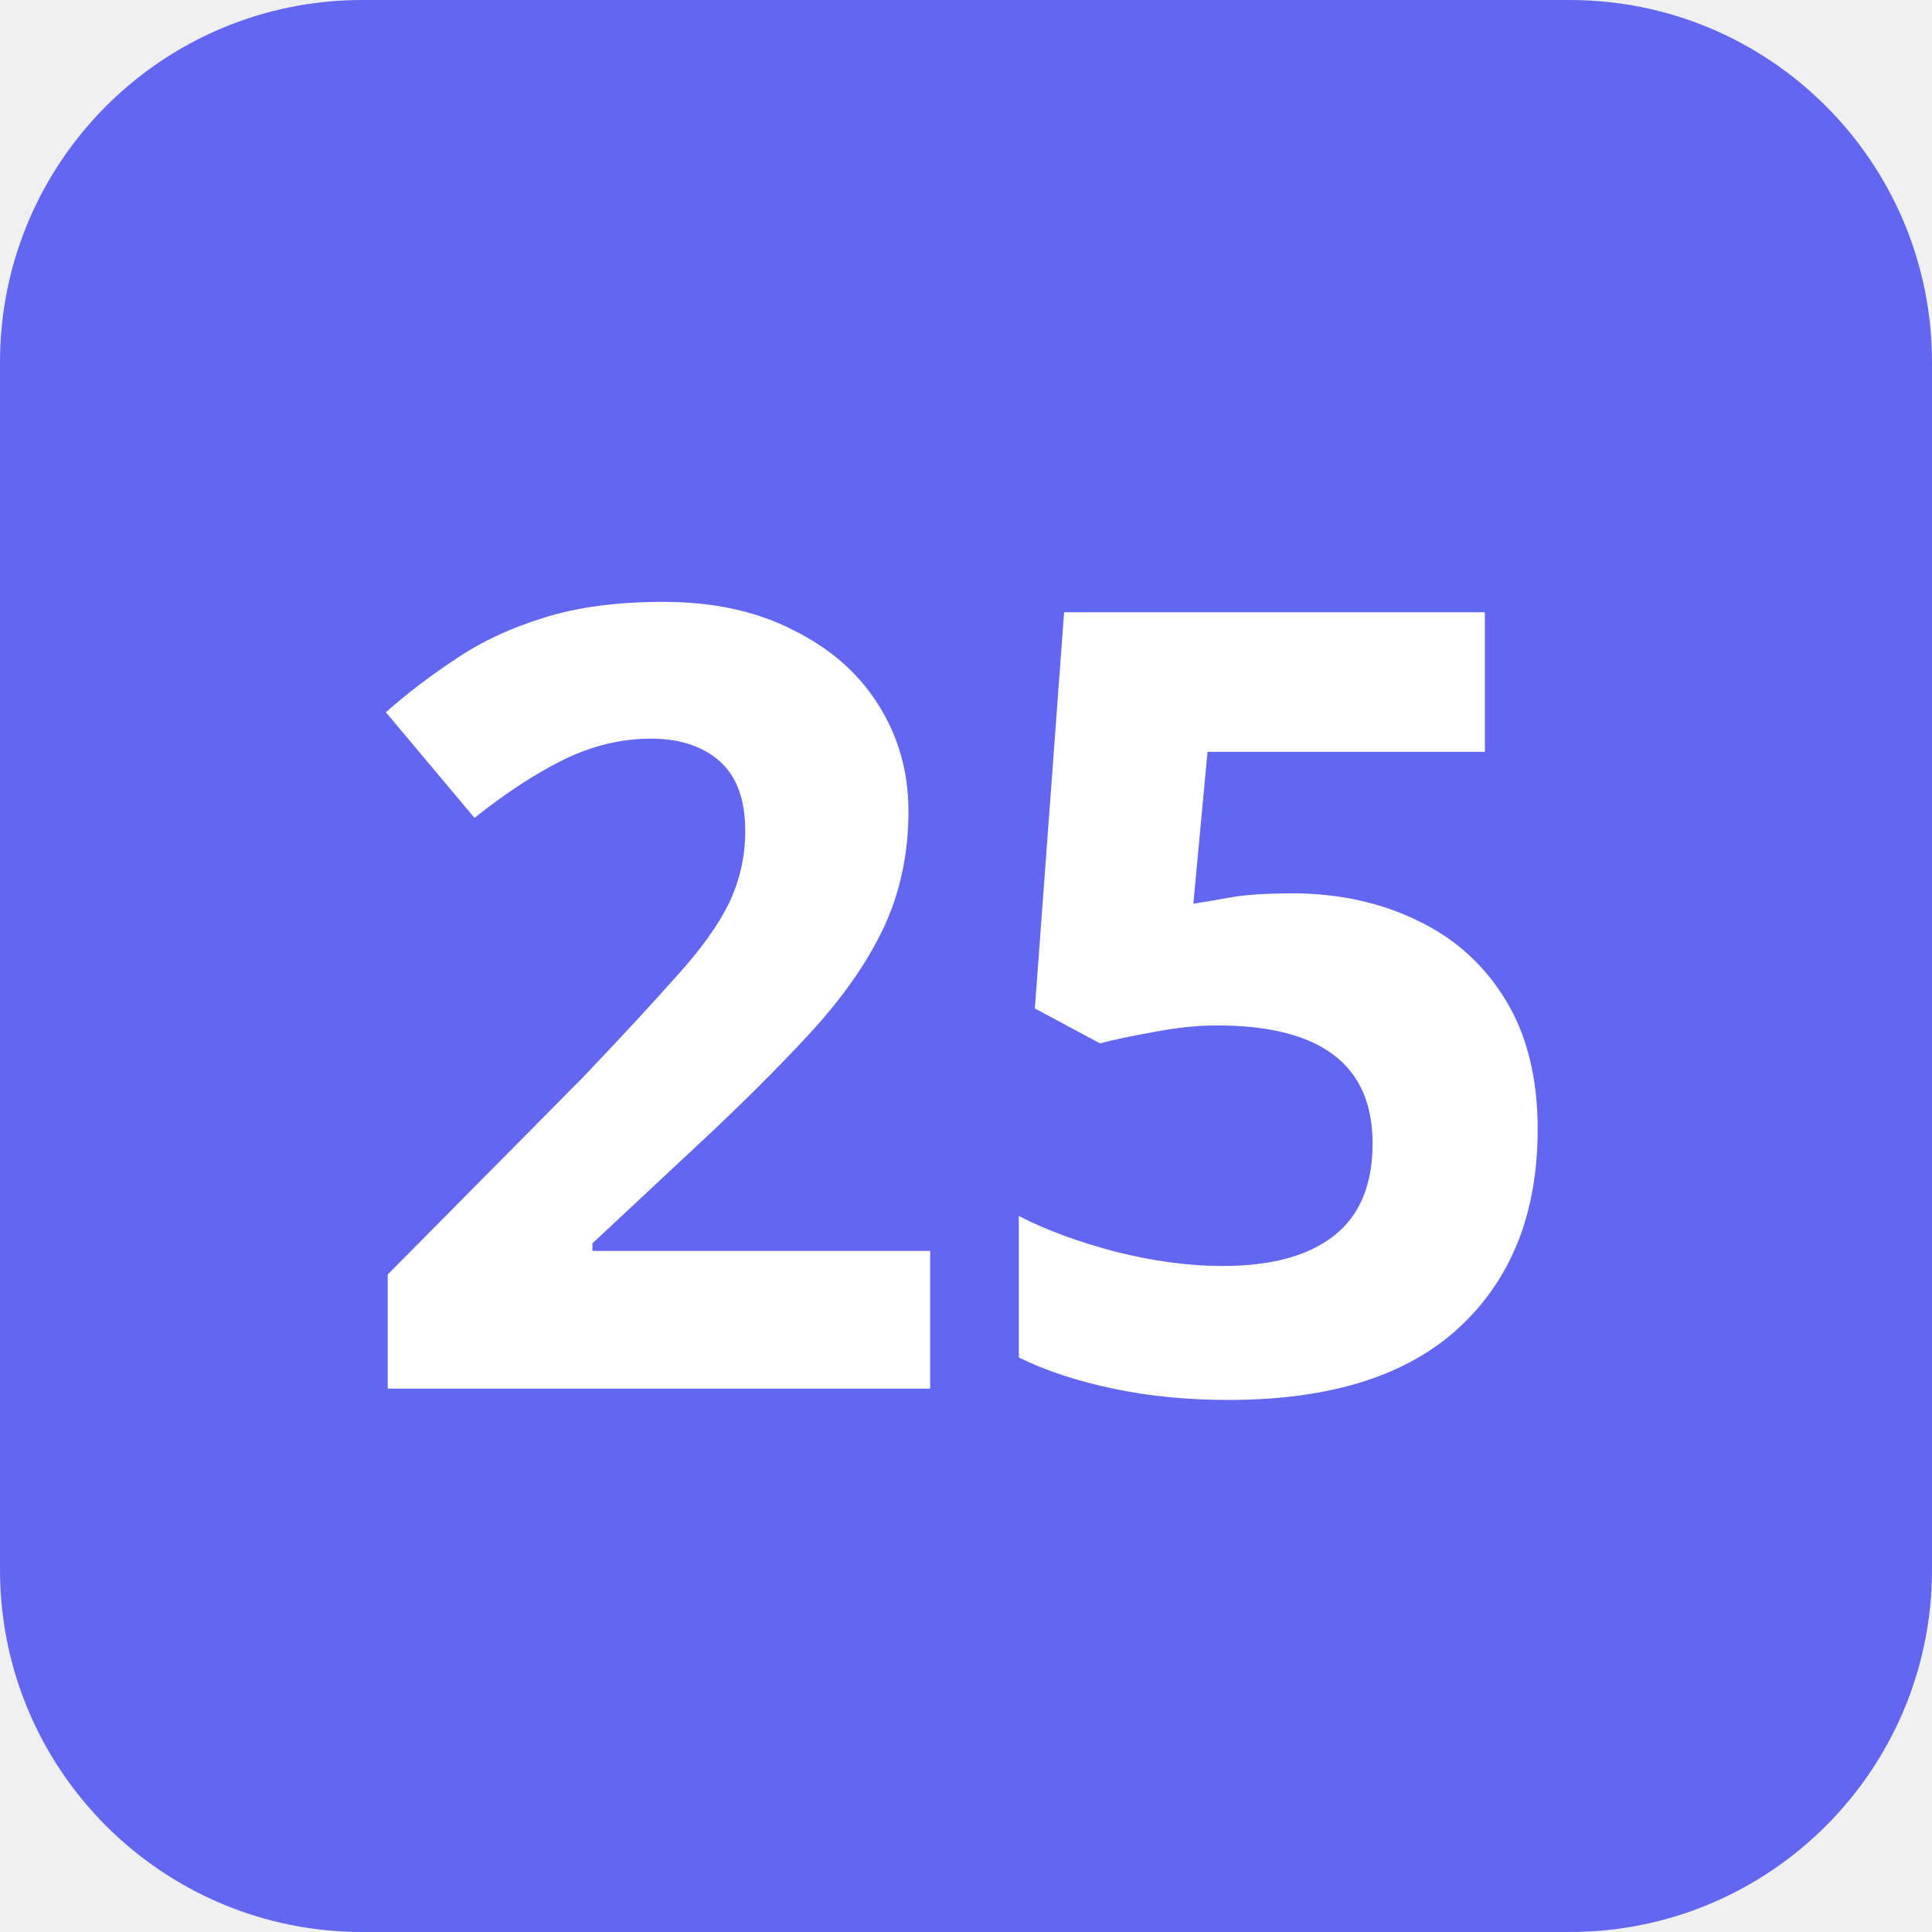
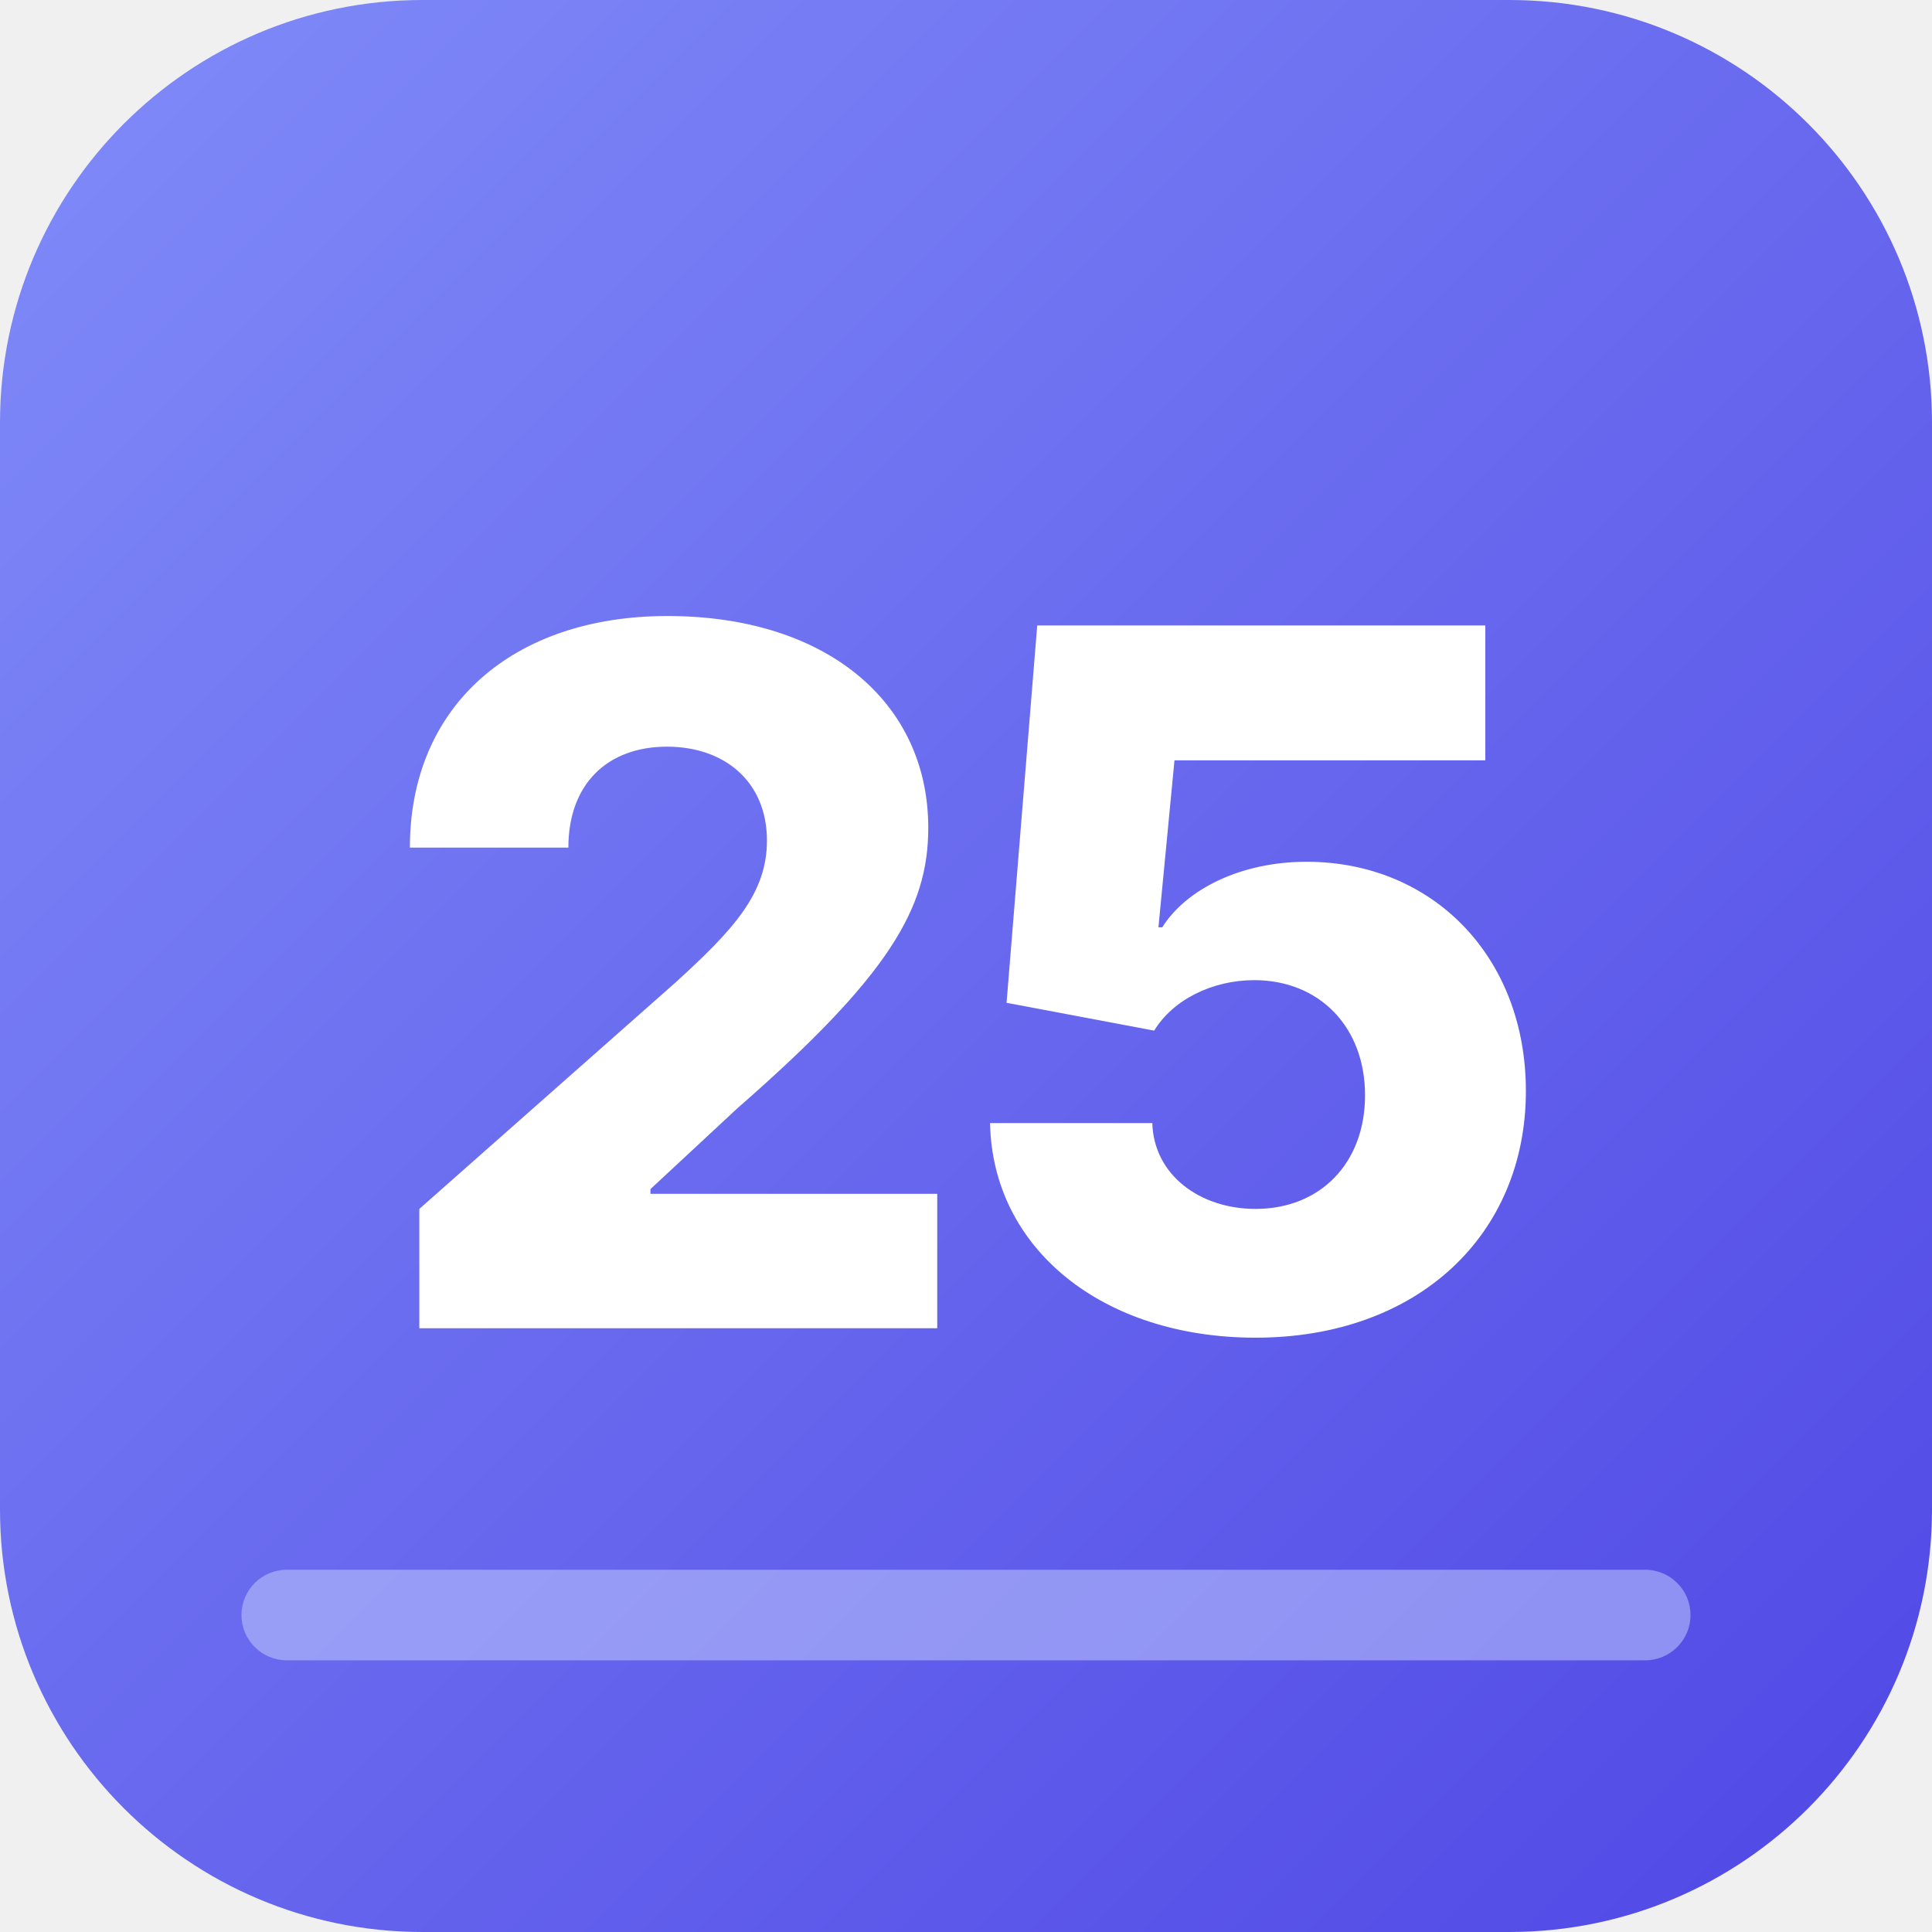
- <svg xmlns="http://www.w3.org/2000/svg" viewBox="0 0 32 32">
-   <rect width="32" height="32" rx="6" fill="#6366f1" />
-   <text x="16" y="23" font-family="system-ui,sans-serif" font-size="18" font-weight="bold" fill="white" text-anchor="middle">25</text>
+ <svg xmlns="http://www.w3.org/2000/svg" viewBox="0 0 64 64" width="64" height="64">
+   <defs>
+     <linearGradient id="bg" x1="0" y1="0" x2="1" y2="1">
+       <stop offset="0%" stop-color="#818cf8" />
+       <stop offset="100%" stop-color="#4f46e5" />
+     </linearGradient>
+   </defs>
+   <rect width="64" height="64" rx="14" fill="url(#bg)" />
+   <text x="32" y="44" font-family="Inter, system-ui, sans-serif" font-weight="800" font-size="32" fill="#FFFFFF" text-anchor="middle" letter-spacing="-1">25</text>
+   <rect x="8" y="52" width="48" height="3" rx="1.5" fill="#c7d2fe" opacity="0.5" />
</svg>
